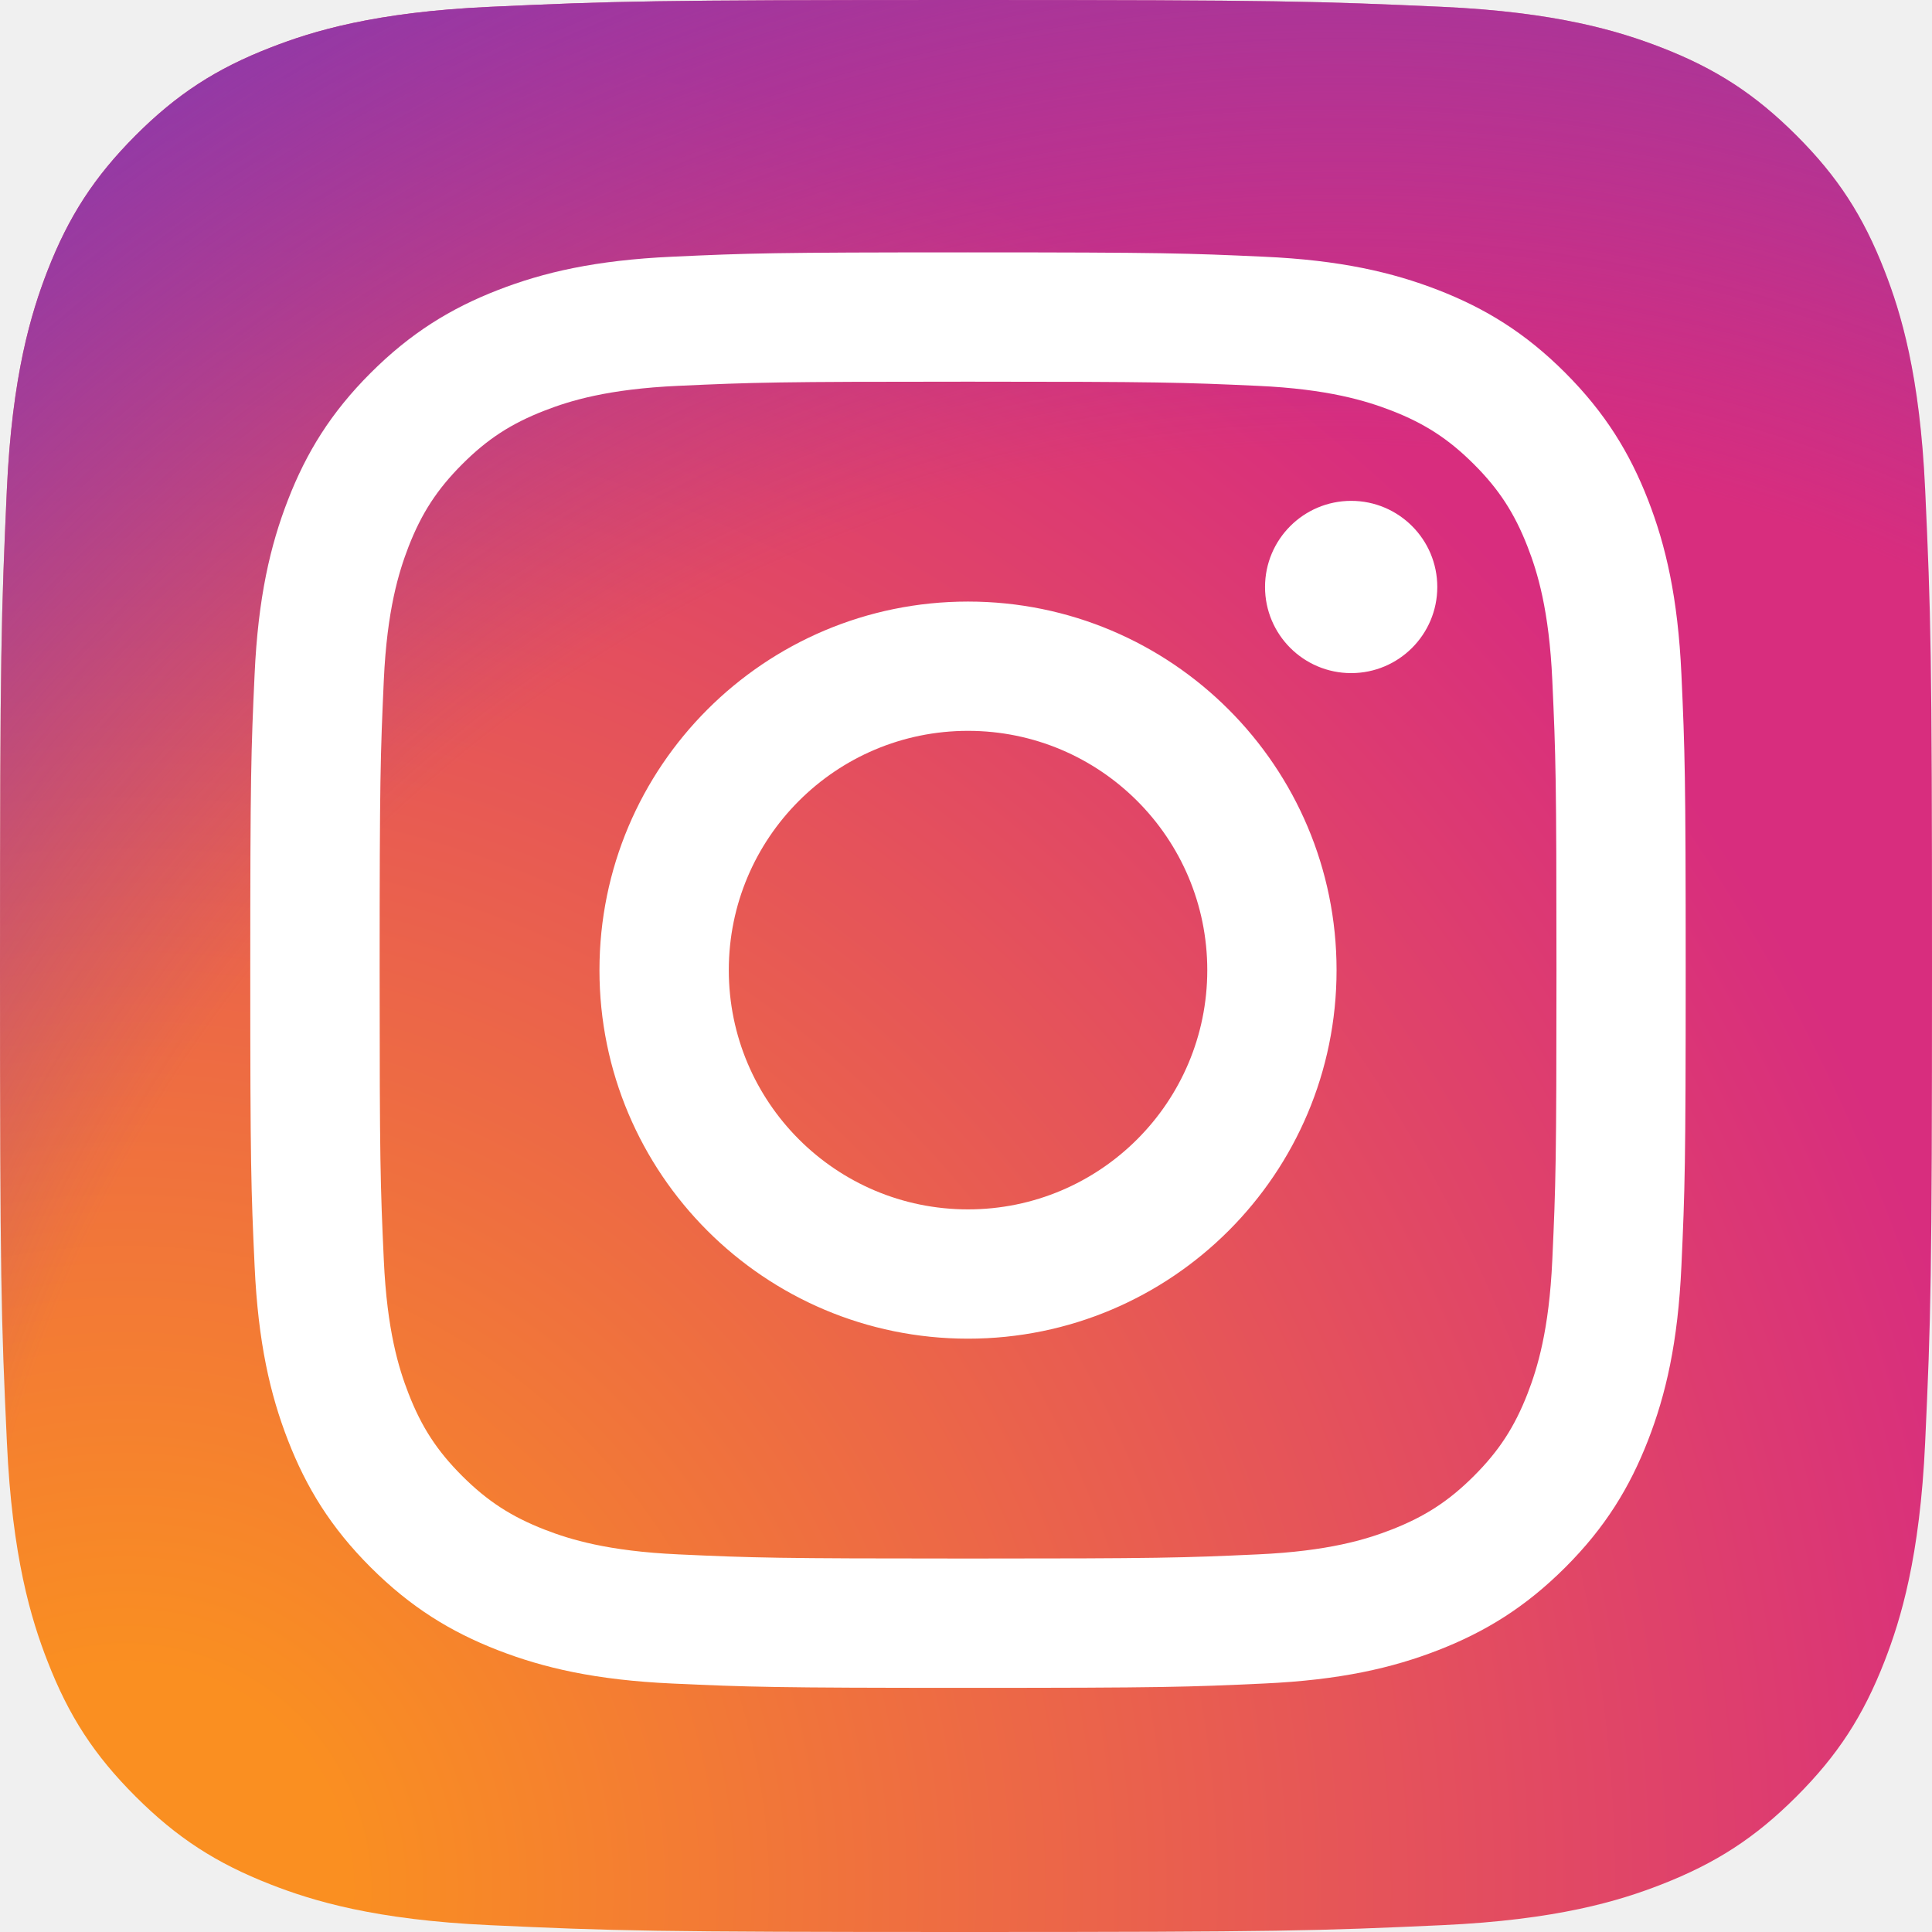
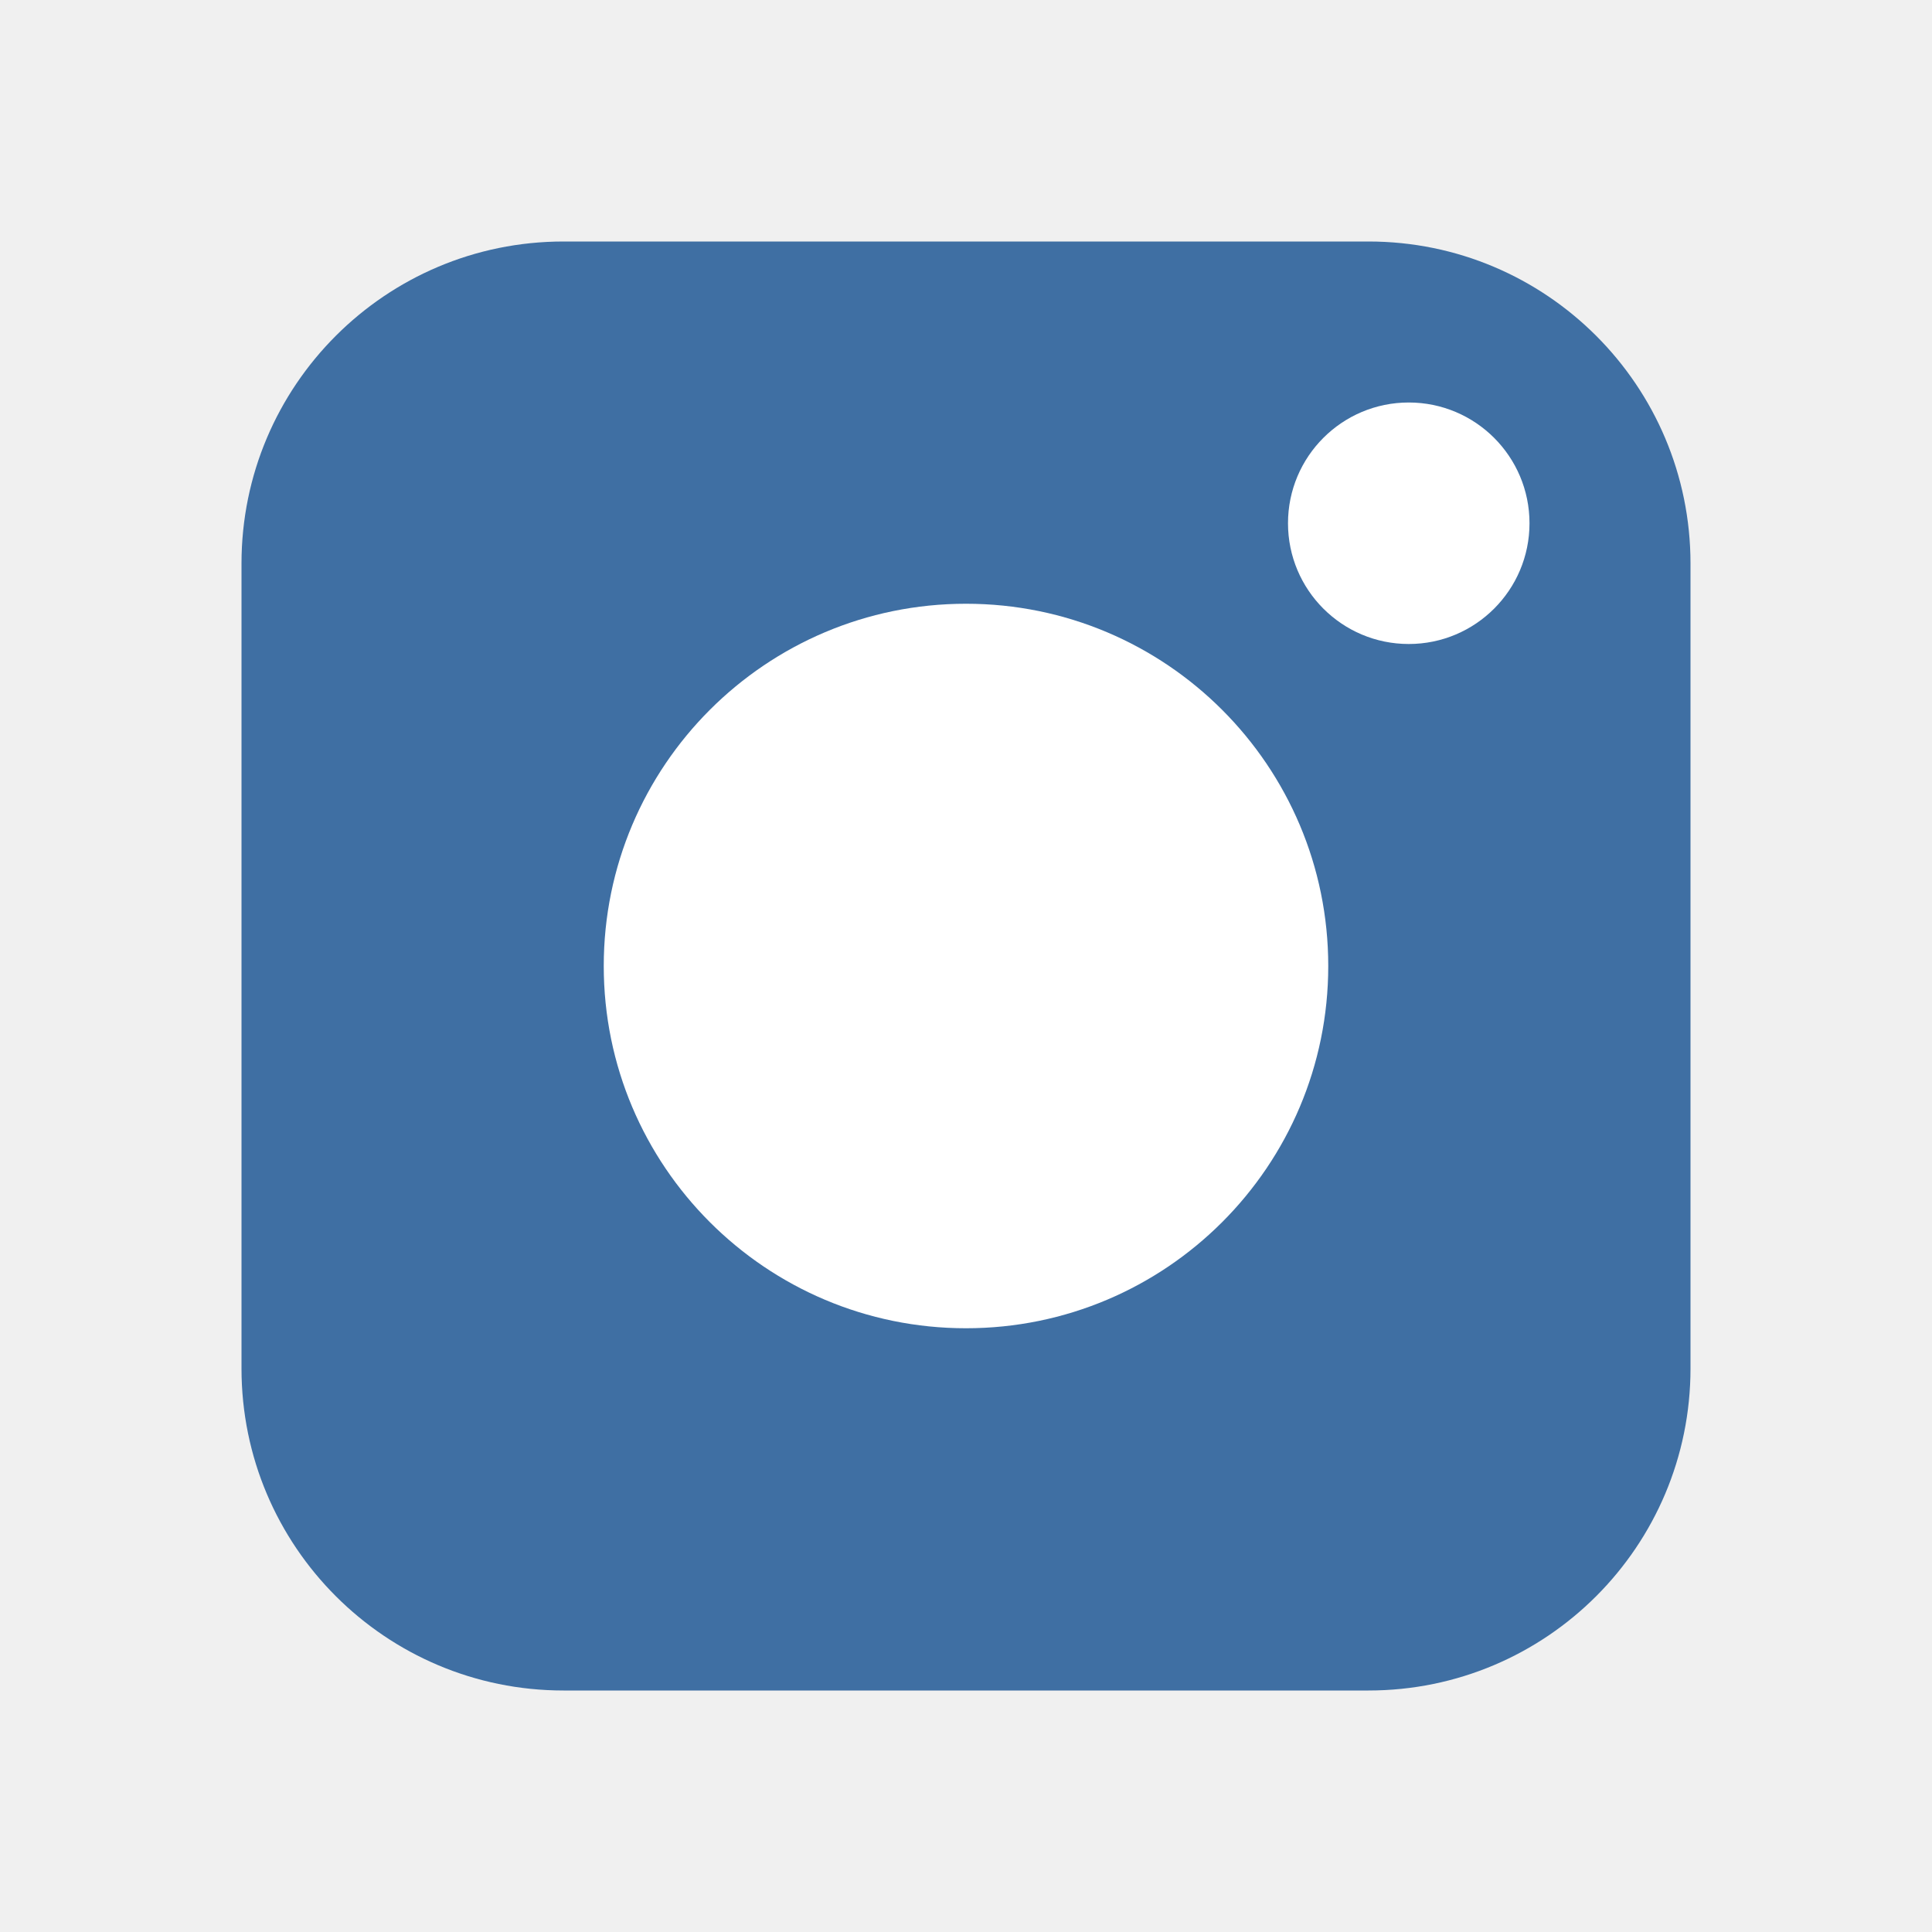
- <svg xmlns="http://www.w3.org/2000/svg" width="800px" height="800px" viewBox="0 0 3364.7 3364.7">
-   <defs>
-     <radialGradient id="0" cx="217.76" cy="3290.99" r="4271.92" gradientUnits="userSpaceOnUse">
-       <stop offset=".09" stop-color="#fa8f21" />
-       <stop offset=".78" stop-color="#d82d7e" />
-     </radialGradient>
-     <radialGradient id="1" cx="2330.61" cy="3182.95" r="3759.33" gradientUnits="userSpaceOnUse">
-       <stop offset=".64" stop-color="#8c3aaa" stop-opacity="0" />
-       <stop offset="1" stop-color="#8c3aaa" />
-     </radialGradient>
-   </defs>
-   <path d="M853.2,3352.8c-200.1-9.1-308.8-42.4-381.1-70.6-95.8-37.3-164.1-81.7-236-153.5S119.7,2988.6,82.6,2892.8c-28.2-72.3-61.5-181-70.6-381.1C2,2295.4,0,2230.5,0,1682.5s2.2-612.8,11.9-829.3C21,653.1,54.5,544.6,82.5,472.1,119.8,376.3,164.3,308,236,236c71.8-71.8,140.1-116.4,236-153.5C544.3,54.3,653,21,853.1,11.9,1069.5,2,1134.5,0,1682.3,0c548,0,612.8,2.2,829.3,11.9,200.1,9.1,308.6,42.6,381.1,70.6,95.8,37.1,164.1,81.7,236,153.5s116.2,140.2,153.5,236c28.2,72.3,61.5,181,70.6,381.1,9.9,216.5,11.9,281.3,11.9,829.3,0,547.8-2,612.8-11.9,829.3-9.1,200.1-42.6,308.8-70.6,381.1-37.3,95.8-81.7,164.1-153.5,235.9s-140.2,116.2-236,153.5c-72.3,28.2-181,61.5-381.1,70.6-216.3,9.9-281.3,11.9-829.3,11.9-547.8,0-612.8-1.9-829.1-11.9" fill="url(#0)" />
-   <path d="M853.2,3352.8c-200.1-9.1-308.8-42.4-381.1-70.6-95.8-37.3-164.1-81.7-236-153.5S119.7,2988.6,82.6,2892.8c-28.2-72.3-61.5-181-70.6-381.1C2,2295.4,0,2230.5,0,1682.5s2.2-612.8,11.9-829.3C21,653.1,54.5,544.6,82.5,472.1,119.8,376.3,164.3,308,236,236c71.8-71.8,140.1-116.4,236-153.5C544.3,54.3,653,21,853.1,11.9,1069.5,2,1134.5,0,1682.3,0c548,0,612.8,2.2,829.3,11.9,200.1,9.1,308.6,42.6,381.1,70.6,95.8,37.1,164.1,81.7,236,153.5s116.2,140.2,153.5,236c28.2,72.3,61.5,181,70.6,381.1,9.9,216.5,11.9,281.3,11.9,829.3,0,547.8-2,612.8-11.9,829.3-9.1,200.1-42.6,308.8-70.6,381.1-37.3,95.8-81.7,164.1-153.5,235.9s-140.2,116.2-236,153.5c-72.3,28.2-181,61.5-381.1,70.6-216.3,9.9-281.3,11.9-829.3,11.9-547.8,0-612.8-1.9-829.1-11.9" fill="url(#1)" />
-   <path d="M1269.25,1689.52c0-230.11,186.49-416.7,416.6-416.7s416.7,186.59,416.7,416.7-186.59,416.7-416.7,416.7-416.6-186.59-416.6-416.7m-225.26,0c0,354.5,287.36,641.86,641.86,641.86s641.86-287.36,641.86-641.86-287.36-641.86-641.86-641.86S1044,1335,1044,1689.52m1159.13-667.31a150,150,0,1,0,150.06-149.94h-0.06a150.07,150.07,0,0,0-150,149.94M1180.85,2707c-121.87-5.55-188.11-25.85-232.13-43-58.36-22.72-100-49.78-143.78-93.5s-70.88-85.32-93.5-143.68c-17.16-44-37.46-110.26-43-232.13-6.06-131.76-7.27-171.34-7.27-505.15s1.31-373.28,7.27-505.15c5.55-121.87,26-188,43-232.13,22.72-58.36,49.78-100,93.5-143.78s85.32-70.88,143.78-93.5c44-17.16,110.26-37.46,232.13-43,131.76-6.06,171.34-7.27,505-7.27S2059.13,666,2191,672c121.87,5.55,188,26,232.13,43,58.36,22.62,100,49.78,143.78,93.5s70.78,85.42,93.5,143.78c17.16,44,37.46,110.26,43,232.13,6.06,131.87,7.27,171.34,7.27,505.15s-1.21,373.28-7.27,505.15c-5.55,121.87-25.95,188.11-43,232.13-22.72,58.36-49.78,100-93.5,143.68s-85.42,70.78-143.78,93.5c-44,17.16-110.26,37.46-232.13,43-131.76,6.06-171.34,7.27-505.15,7.27s-373.28-1.21-505-7.27M1170.5,447.09c-133.07,6.06-224,27.16-303.41,58.06-82.19,31.91-151.86,74.72-221.43,144.18S533.39,788.47,501.48,870.76c-30.9,79.46-52,170.34-58.06,303.41-6.16,133.28-7.57,175.89-7.57,515.35s1.41,382.07,7.57,515.35c6.06,133.08,27.16,223.95,58.06,303.41,31.91,82.19,74.62,152,144.18,221.43s139.14,112.18,221.43,144.18c79.56,30.9,170.34,52,303.41,58.06,133.35,6.06,175.89,7.57,515.35,7.57s382.07-1.41,515.35-7.57c133.08-6.06,223.95-27.16,303.41-58.06,82.19-32,151.86-74.72,221.43-144.18s112.18-139.24,144.18-221.43c30.9-79.46,52.1-170.34,58.06-303.41,6.06-133.38,7.47-175.89,7.47-515.35s-1.41-382.07-7.47-515.35c-6.06-133.08-27.16-224-58.06-303.41-32-82.19-74.72-151.86-144.18-221.43S2586.8,537.06,2504.71,505.15c-79.56-30.9-170.44-52.1-303.41-58.06C2068,441,2025.41,439.52,1686,439.52s-382.1,1.41-515.45,7.57" fill="#ffffff" />
+ <svg xmlns="http://www.w3.org/2000/svg" viewBox="0 0 24 24">
+   <rect width="18" height="18" x="3" y="3" rx="4" fill="#3f6fa3" />
+   <circle cx="12" cy="12" r="4.5" fill="#fff" />
+   <circle cx="17.5" cy="6.5" r="1.5" fill="#fff" />
</svg>
